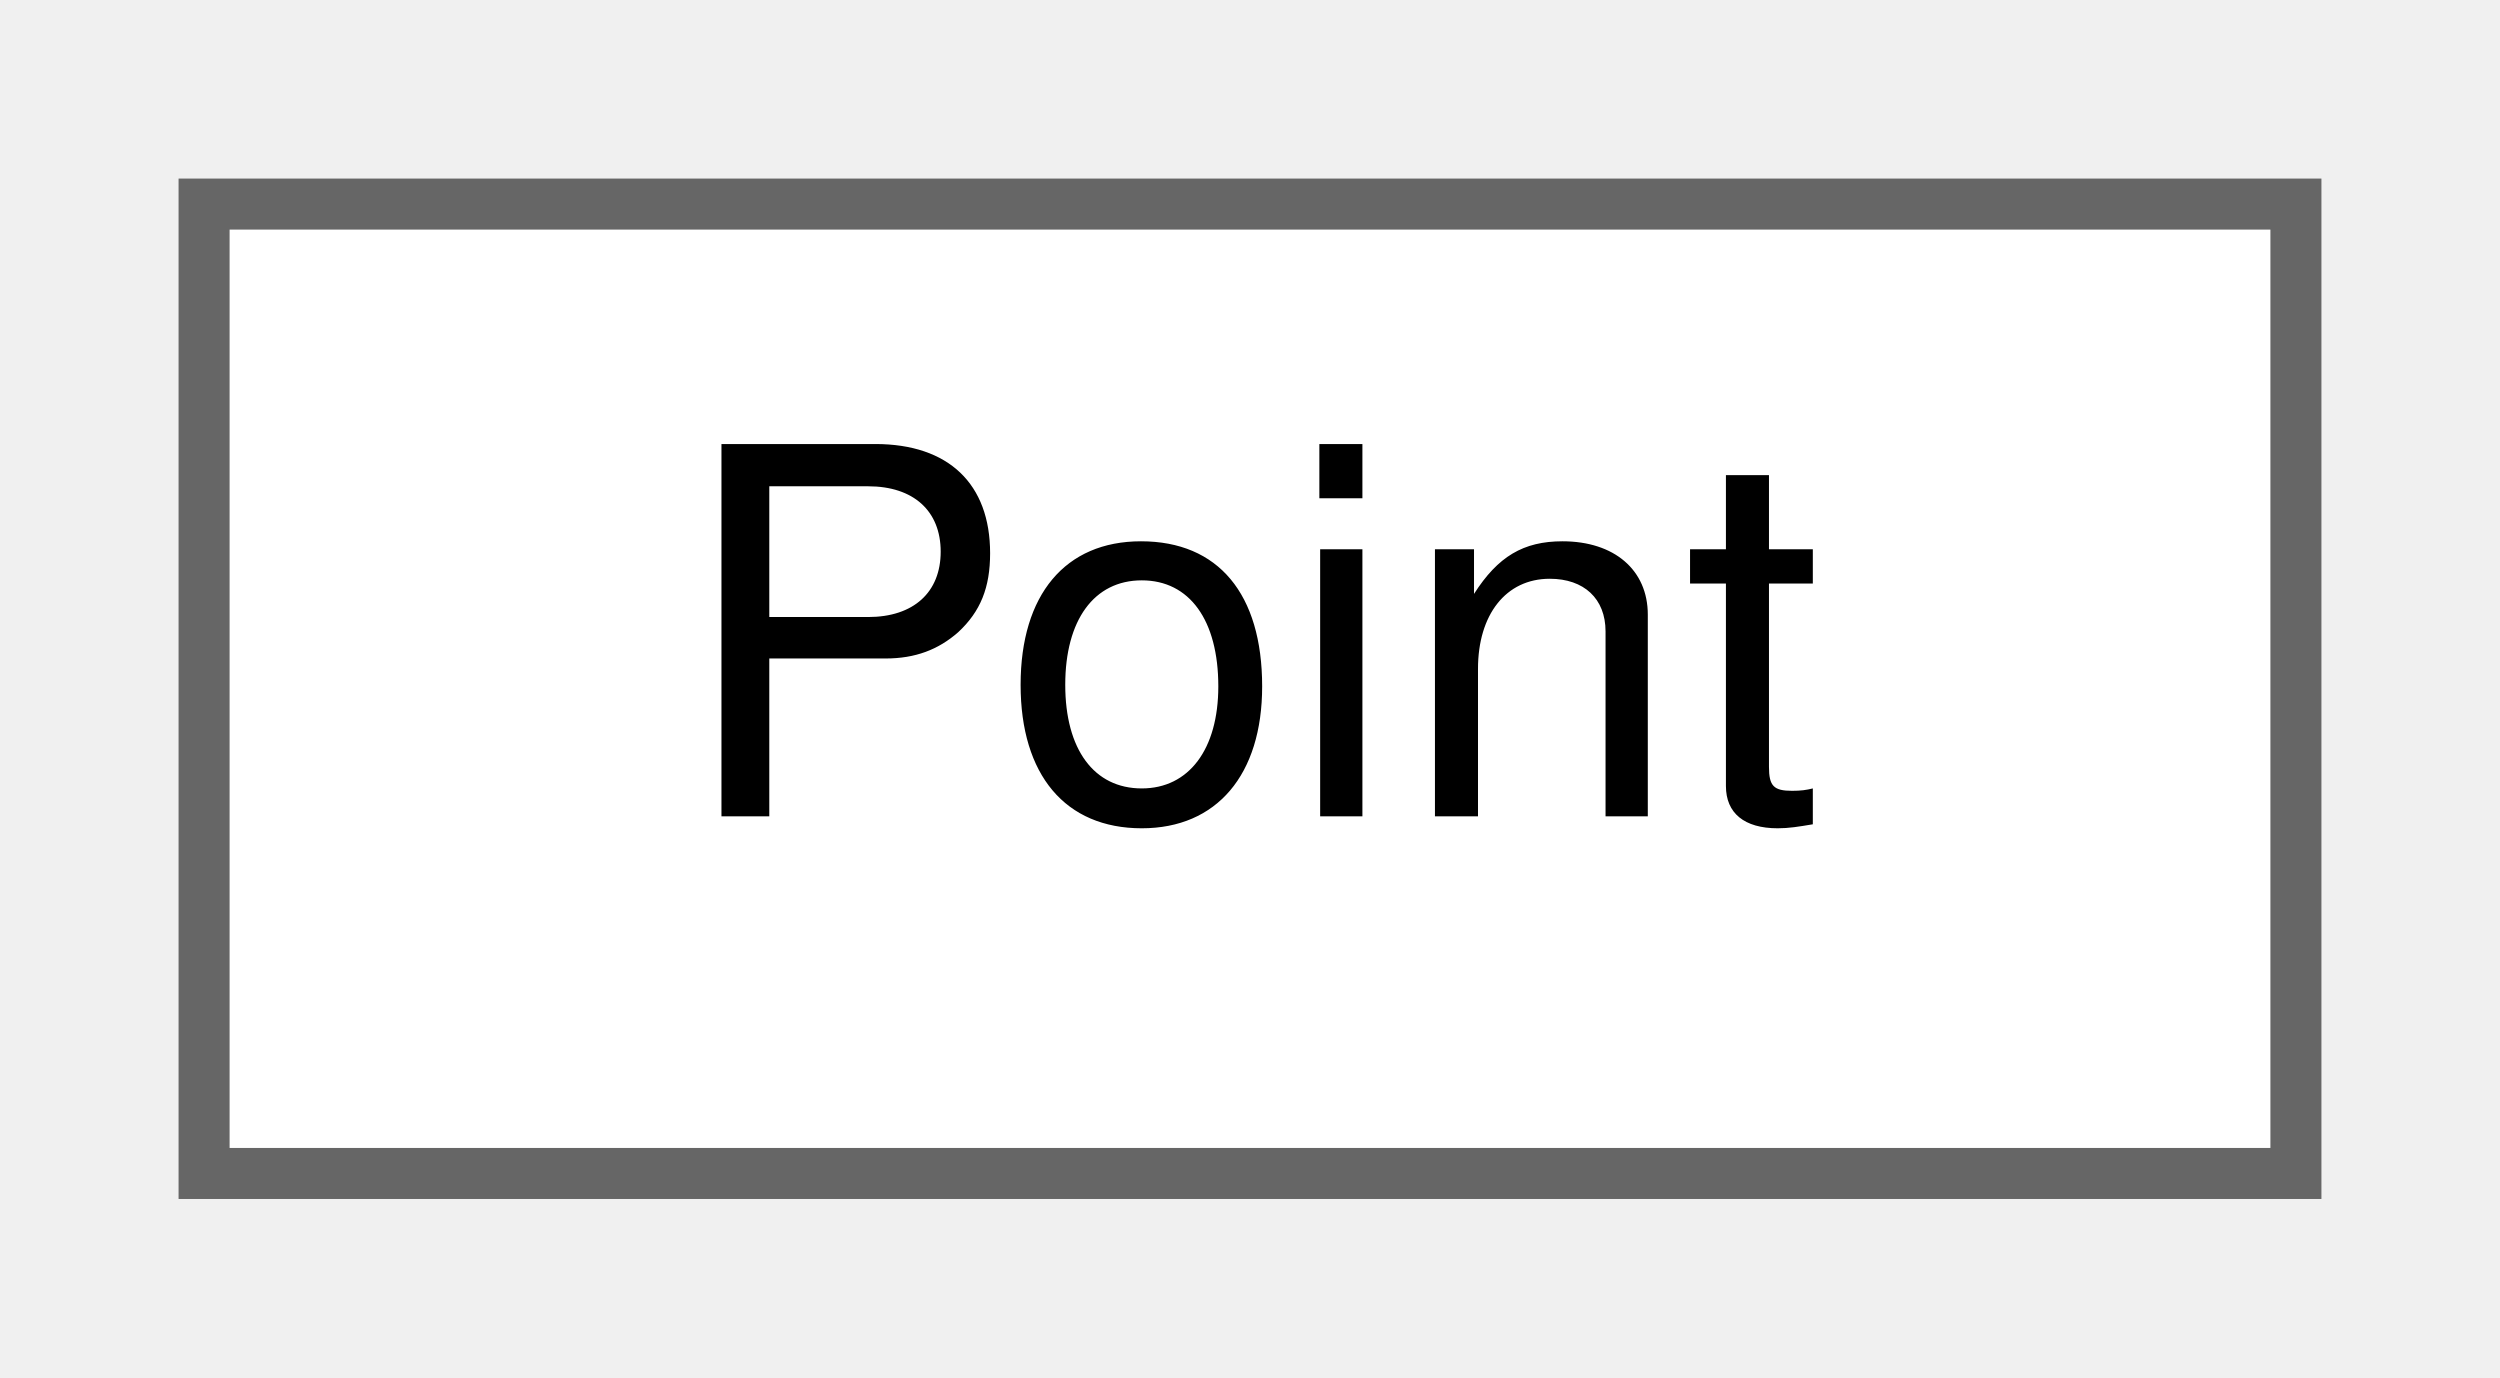
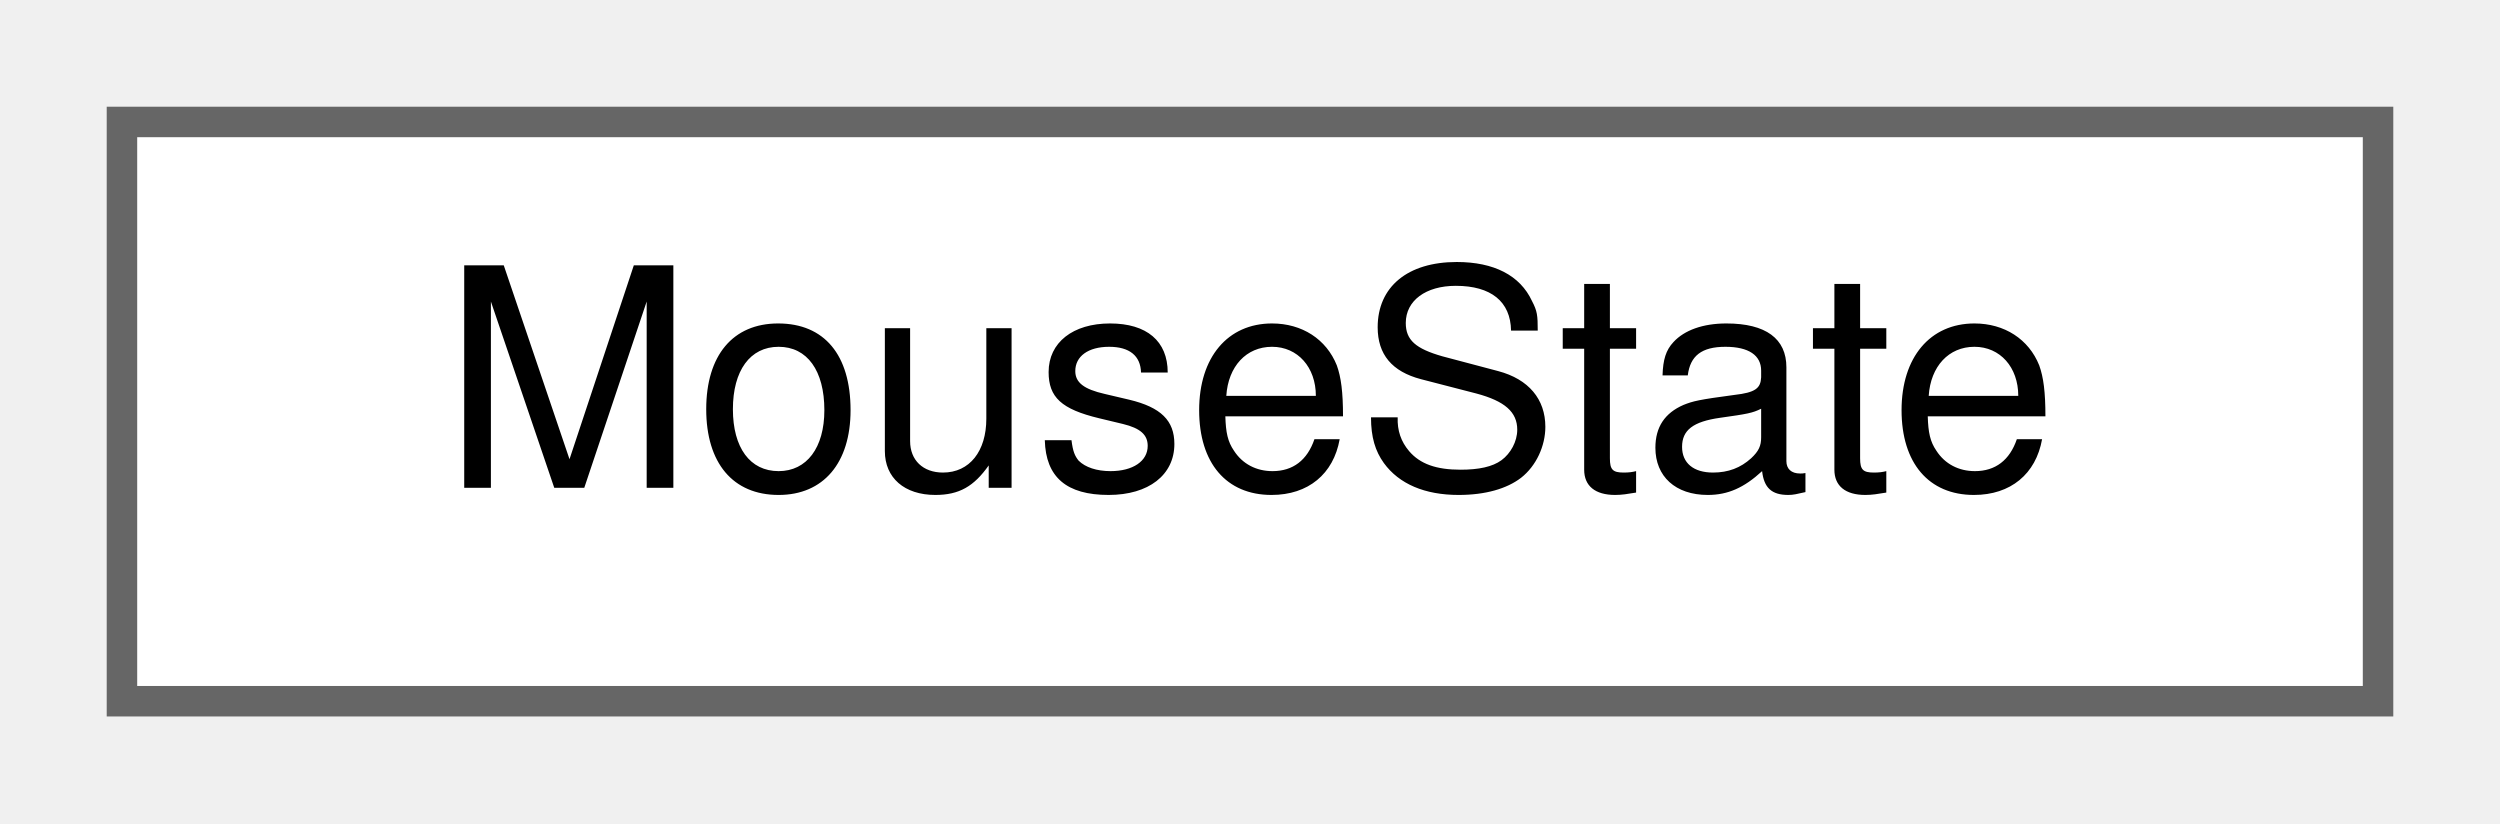
- <svg xmlns="http://www.w3.org/2000/svg" xmlns:xlink="http://www.w3.org/1999/xlink" width="49pt" height="27pt" viewBox="0.00 0.00 49.00 27.00">
+ <svg xmlns="http://www.w3.org/2000/svg" xmlns:xlink="http://www.w3.org/1999/xlink" width="82pt" height="27pt" viewBox="0.00 0.00 82.00 27.00">
  <g id="graph0" class="graph" transform="scale(1 1) rotate(0) translate(4 23)">
    <g id="Node000000" class="node">
      <g id="a_Node000000">
-         <a xlink:href="class_point.html" target="_top" xlink:title=" ">
-           <polygon fill="white" stroke="#666666" points="41,-19 0,-19 0,0 41,0 41,-19" />
-           <text text-anchor="middle" x="20.5" y="-7" font-family="Helvetica,sans-Serif" font-size="10.00">Point</text>
+         <a xlink:href="struct_mouse_state.html" target="_top" xlink:title="Aggregates all mouse-related state information.">
+           <polygon fill="white" stroke="#666666" points="74,-19 0,-19 0,0 74,0 74,-19" />
+           <text text-anchor="middle" x="37" y="-7" font-family="Helvetica,sans-Serif" font-size="10.00">MouseState</text>
        </a>
      </g>
    </g>
  </g>
</svg>
